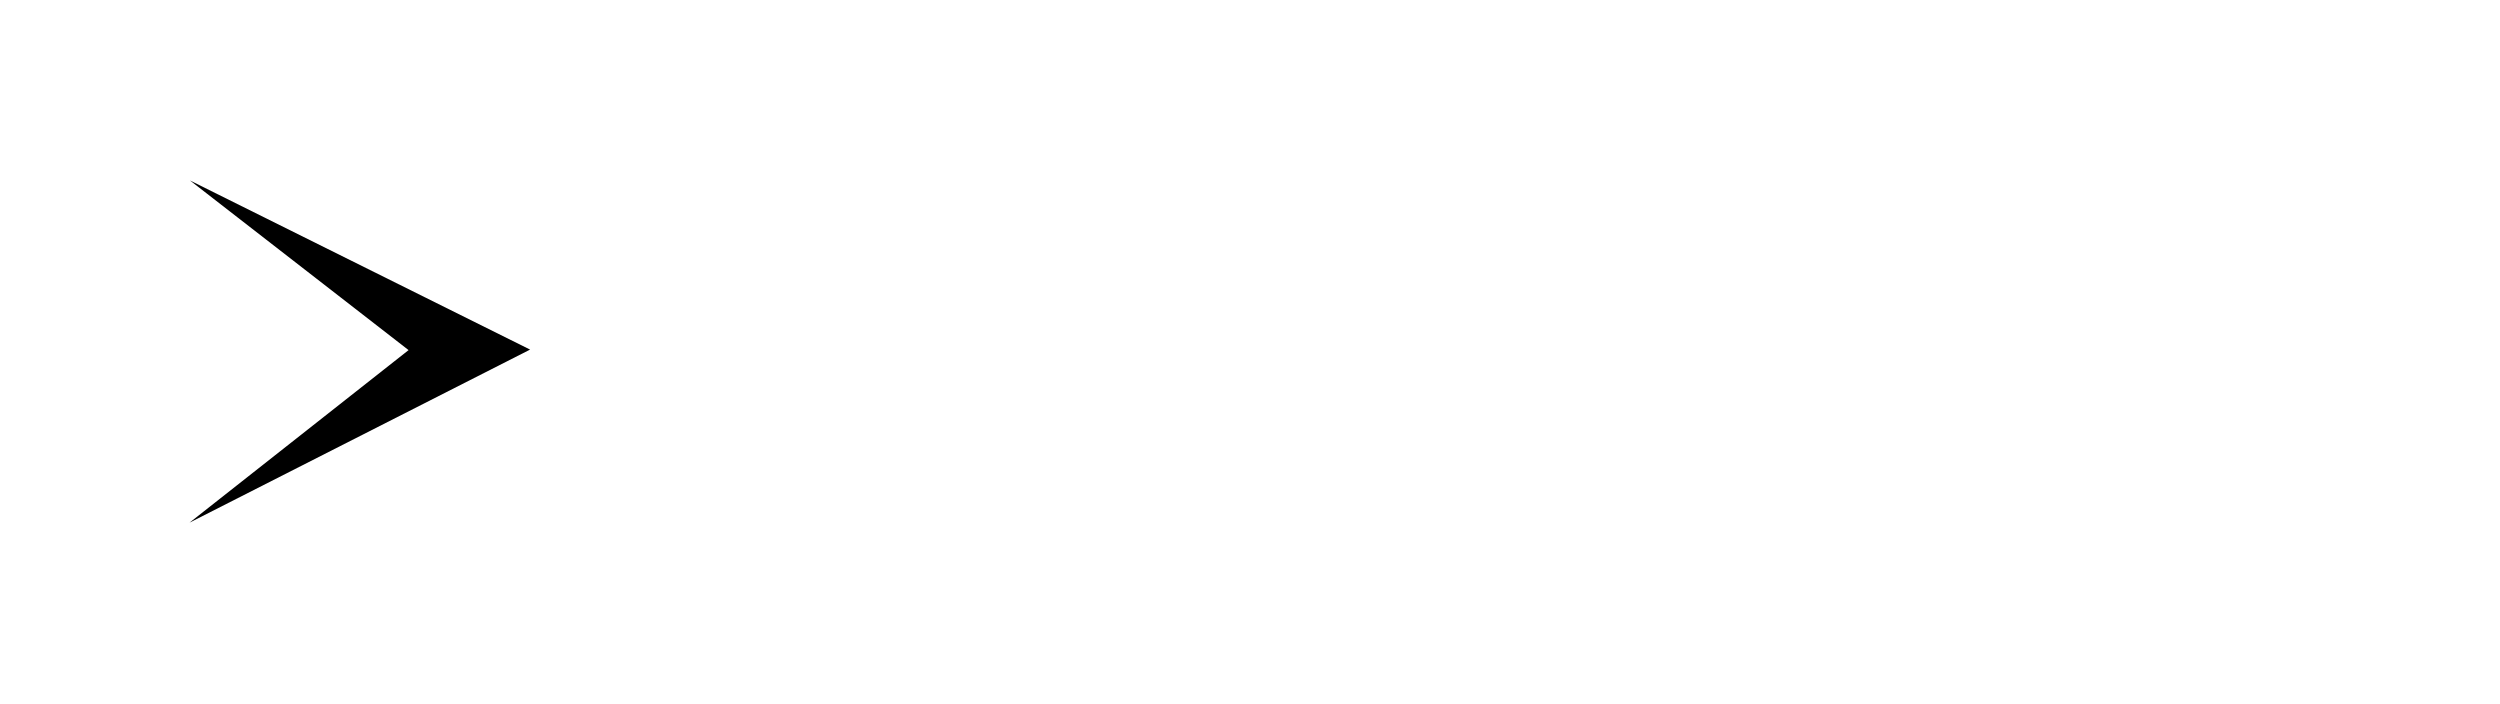
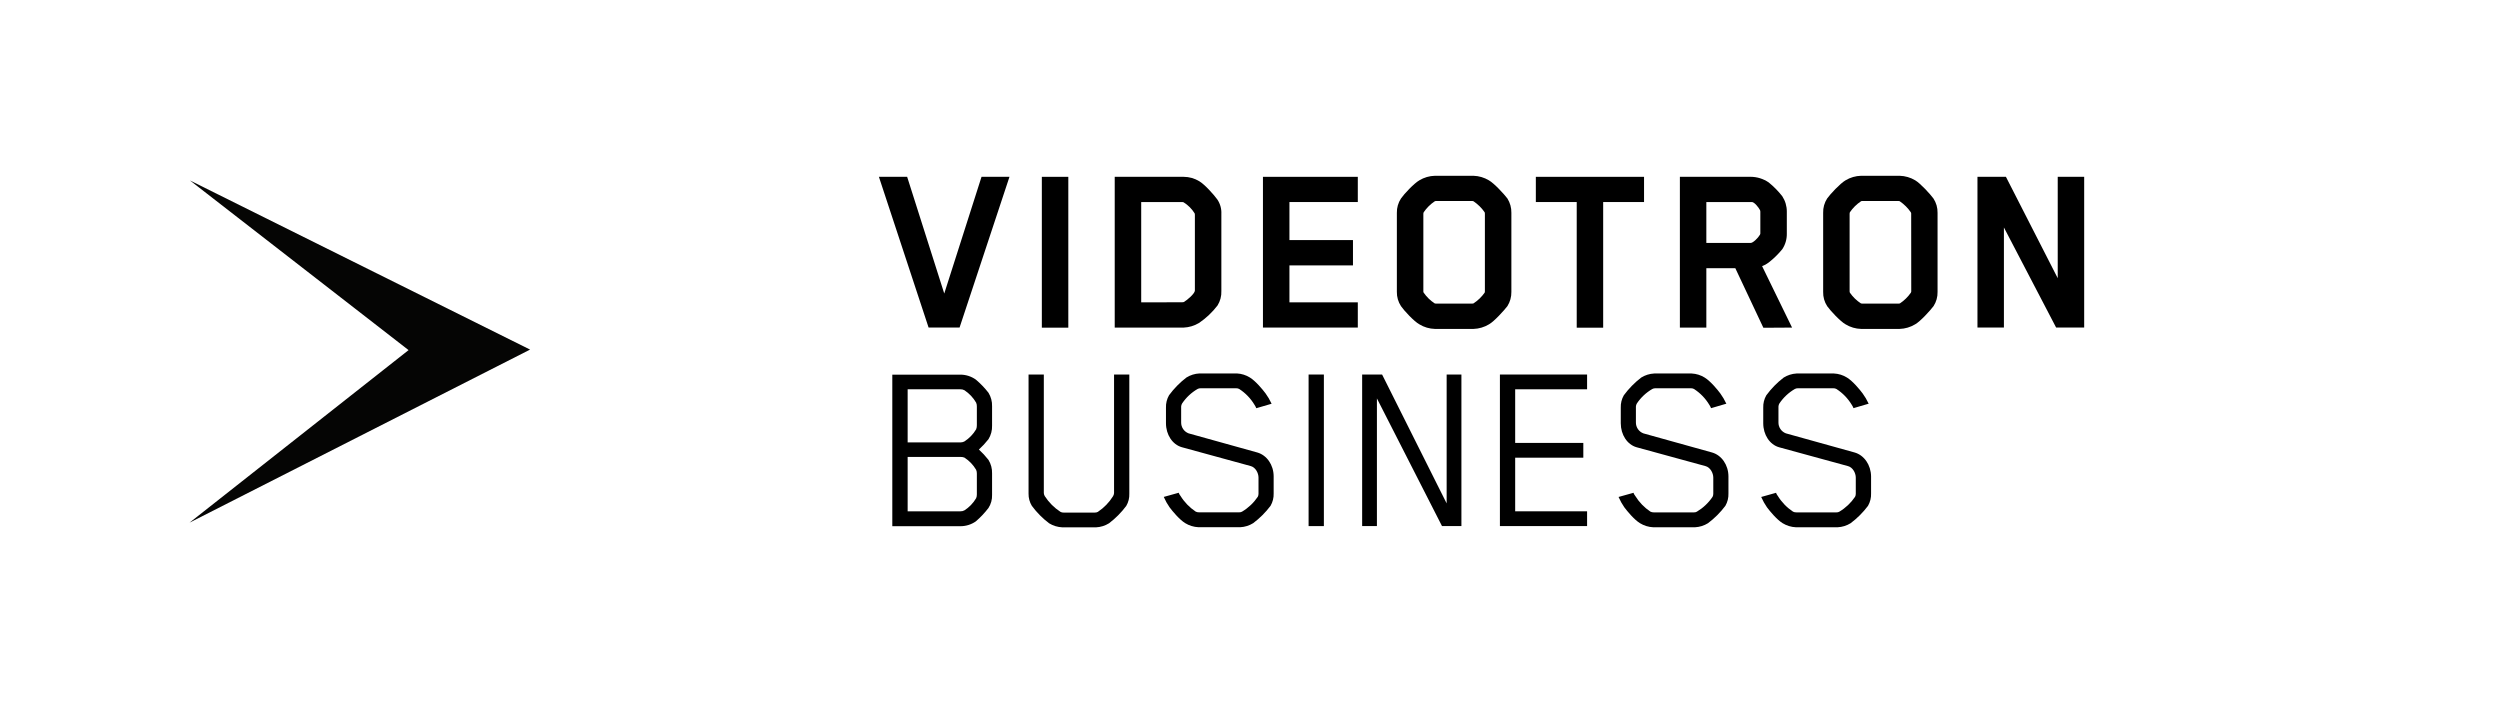
- <svg xmlns="http://www.w3.org/2000/svg" fill="none" height="72" viewBox="0 0 256 72" width="256">
-   <path class="fill-brand" d="m72 0h-72v72h72z" />
-   <path fill="#000" d="m19.45 18.478 34.831 17.32-34.873 17.722 22.43-17.669z" />
-   <g class="fill-highlight-on-reversed">
-     <path d="m98.033 38.533h-3.341l-5.332-16.213h3.036l3.983 12.557 4.015-12.557h3.014z" />
-     <path d="m106.868 38.533v-16.213h2.851v16.213z" />
-     <path d="m125.312 36.15c-.326.49-1.414 1.578-2.002 1.893-.435.239-1.055.49-1.632.49h-7.432v-16.213h7.432c.511 0 1.197.163 1.654.457.598.348 1.632 1.512 1.948 1.98.348.49.435 1.034.435 1.545v8.303c0 .49-.076 1.056-.403 1.545zm-3.819-.326s.163 0 .185-.033c.381-.218 1.197-.925 1.197-1.251v-8.161s0-.076-.033-.131c-.326-.544-.87-1.034-1.197-1.197-.022-.033-.185-.033-.239-.033h-4.309v10.794h4.396z" />
-     <path d="m130.241 38.533v-16.213h10.196v2.709h-7.345v4.091h6.834v2.709h-6.834v3.983h7.345v2.709h-10.196z" />
-     <path d="m156.52 36.226c-.348.457-1.415 1.621-1.98 1.948-.436.272-1.11.49-1.687.49h-4.124c-.598 0-1.251-.218-1.687-.49-.565-.327-1.654-1.491-1.98-1.948-.316-.49-.424-1.034-.424-1.545v-8.488c0-.511.108-1.055.435-1.545.326-.457 1.414-1.621 1.98-1.948.435-.272 1.088-.49 1.687-.49h4.124c.566 0 1.251.218 1.687.49.565.327 1.621 1.491 1.98 1.948.326.49.435 1.034.435 1.545v8.488c-.011.511-.12 1.056-.446 1.545zm-9.032-1.567s0 .076.022.109c.327.49.893 1.001 1.197 1.164.055.022.109.022.131.022h3.906s.076 0 .142-.022c.293-.163.87-.675 1.197-1.164.032-.054.032-.109.032-.109v-8.379s0-.109-.032-.131c-.327-.49-.893-1.034-1.197-1.197-.055-.022-.109-.022-.142-.022h-3.906s-.109 0-.131.022c-.294.163-.87.707-1.197 1.197-.022.054-.022.131-.022.131z" />
-     <path d="m166.825 25.029v13.504h-2.851v-13.504h-4.396v-2.709h11.632v2.709z" />
-     <path d="m185.834 30.1c-.239.348-1.088 1.164-1.469 1.436-.217.163-.457.294-.707.381l3.232 6.616h-3.09l-3.014-6.398h-3.123v6.398h-2.851v-16.213h7.617c.652 0 1.382.218 1.926.598.38.272 1.218 1.143 1.469 1.491.326.49.489 1.088.489 1.654v2.383c.011.599-.152 1.164-.479 1.654zm-2.361-4.015s0-.141-.032-.185c-.164-.294-.599-.838-.871-.871h-4.907v4.396h4.776c.24 0 .784-.511 1.002-.892 0 0 .032-.054.032-.109z" />
-     <path d="m202.418 36.226c-.348.457-1.415 1.621-1.981 1.948-.435.272-1.11.49-1.686.49h-4.124c-.599 0-1.252-.218-1.687-.49-.566-.327-1.654-1.491-1.98-1.948-.327-.49-.436-1.034-.436-1.545v-8.488c0-.511.109-1.055.436-1.545.326-.457 1.414-1.621 1.98-1.948.435-.272 1.088-.49 1.687-.49h4.124c.566 0 1.251.218 1.686.49.566.327 1.622 1.491 1.981 1.948.326.49.435 1.034.435 1.545v8.488c0 .511-.109 1.056-.435 1.545zm-9.032-1.567s0 .076.033.109c.326.49.892 1.001 1.197 1.164.054.022.109.022.141.022h3.907s.087 0 .141-.022c.294-.163.871-.675 1.197-1.164.033-.054.033-.109.033-.109v-8.379s0-.109-.033-.131c-.326-.49-.892-1.034-1.197-1.197-.054-.022-.109-.022-.141-.022h-3.907s-.109 0-.141.022c-.294.163-.871.707-1.197 1.197-.033.054-.033.131-.033.131z" />
-     <path d="m215.541 38.533-5.615-10.762v10.762h-2.851v-16.213h3.068l5.561 10.903v-10.903h2.851v16.213z" />
-   </g>
-   <g class="fill-neutral">
-     <path d="m98.218 52.201c-.142.218-.698.774-.949.949-.327.229-.785.371-1.2.371h-5.04v-10.723h5.04c.425 0 .873.164 1.2.393.251.174.807.72.949.927.218.305.284.676.284 1.036v1.309c0 .785-.316 1.124-.862 1.625.534.502.862.84.862 1.625v1.484c0 .36-.087.698-.284 1.004zm-1.189-7.025c0-.087-.022-.164-.033-.174-.142-.251-.611-.807-.949-.807h-3.556v3.218h3.578c.327 0 .807-.534.927-.785.022-.033.033-.109.033-.196zm0 4.56c0-.087-.022-.142-.033-.175-.12-.251-.502-.622-.753-.753-.022-.022-.087-.022-.174-.022h-3.578v3.338h3.556c.338 0 .818-.534.949-.785.022-.033.033-.087.033-.175z" />
-     <path d="m106.246 53.52-.076-.622c-.36.316-.894.698-1.396.698h-1.342c-.425 0-.916-.131-1.232-.36-.273-.196-.72-.665-.862-.862-.218-.305-.284-.665-.284-1.014v-5.541h1.396v5.509c0 .033 0 .164.022.196.142.251.524.611.764.731.076.033.109.033.218.033h1.265c.338 0 1.2-.676 1.375-.916v-5.563h1.396v6.272l.142 1.429h-1.386z" />
-     <path d="m115.322 48.012c-.218-.393-.676-.982-1.058-.982h-1.909c-.087 0-.174.022-.218.033-.316.164-.469.338-.644.611-.032.054-.054.12-.054.229v.513c0 .196.174.414.469.425l2.967.218c.96.076 1.767.807 1.767 1.756v.611c0 .371-.109.709-.316 1.014-.142.218-.524.622-.786.807-.338.229-.785.36-1.211.36h-2.148c-.426 0-.873-.131-1.211-.36-.415-.284-.927-.927-1.211-1.484l1.342-.447c.174.36.589.818.84.949.032.022.13.033.218.033h2.159c.371 0 .72-.414.895-.676.033-.055.055-.131.055-.229v-.589c0-.196-.197-.414-.48-.425l-2.967-.196c-.971-.065-1.757-.807-1.757-1.756v-.513c0-.382.088-.72.306-1.025.142-.218.523-.622.785-.807.338-.229.786-.36 1.211-.36h1.854c.426 0 .873.131 1.211.36.426.305.927.916 1.233 1.484z" />
-     <path d="m119.118 44.227v-1.593h1.604v1.593zm.109 9.294v-7.701h1.396v7.701z" />
-     <path d="m128.161 53.52v-5.519c0-.033 0-.164-.022-.196-.12-.251-.513-.611-.764-.731-.032-.022-.109-.033-.218-.033h-1.265c-.338 0-1.2.698-1.374.927v5.563h-1.397v-6.272l-.142-1.429h1.397l.076.622c.36-.316.895-.72 1.396-.72h1.342c.425 0 .916.131 1.233.36.272.196.72.665.861.862.219.305.284.665.284 1.014v5.563h-1.407z" />
-     <path d="m137.476 53.248c-.316.229-.785.36-1.21.36h-1.768c-.425 0-.916-.131-1.232-.36-.273-.196-.72-.665-.862-.862-.218-.284-.305-.644-.305-1.025v-3.414c0-.371.087-.731.305-1.014.142-.196.589-.665.862-.862.327-.229.807-.36 1.232-.36h1.789c.426 0 .917.131 1.233.36.273.196.72.665.862.862.218.305.283.665.283 1.014v2.302h-5.17v1.069c0 .109.022.164.033.196.109.196.425.567.73.72.077.033.142.055.23.055h1.81c.109 0 .142-.022.218-.055.251-.131.611-.48.731-.72l.109-.196 1.309.425c-.24.567-.741 1.211-1.189 1.505zm-.218-5.247c0-.033 0-.164-.022-.196-.12-.251-.523-.589-.763-.709-.077-.033-.109-.054-.218-.054h-1.767c-.055 0-.164.022-.219.054-.36.196-.621.447-.752.709-.022.022-.033.087-.033.196v1.004h3.774z" />
-     <path d="m146.454 48.012c-.219-.393-.677-.982-1.058-.982h-1.909c-.088 0-.175.022-.219.033-.316.164-.469.338-.643.611-.033.054-.055.12-.055.229v.513c0 .196.175.414.469.425l2.967.218c.96.076 1.768.807 1.768 1.756v.611c0 .371-.11.709-.317 1.014-.142.218-.523.622-.785.807-.338.229-.786.36-1.211.36h-2.149c-.425 0-.873-.131-1.211-.36-.414-.284-.927-.927-1.21-1.484l1.341-.447c.175.36.589.818.84.949.033.022.131.033.218.033h2.16c.371 0 .72-.414.895-.676.032-.055.054-.131.054-.229v-.589c0-.196-.196-.414-.48-.425l-2.967-.196c-.971-.065-1.756-.807-1.756-1.756v-.513c0-.382.087-.72.305-1.025.142-.218.524-.622.786-.807.338-.229.785-.36 1.211-.36h1.854c.425 0 .873.131 1.211.36.425.305.927.916 1.232 1.484z" />
-     <path d="m155.377 48.012c-.219-.393-.677-.982-1.059-.982h-1.908c-.088 0-.175.022-.219.033-.316.164-.469.338-.643.611-.033.054-.055.12-.055.229v.513c0 .196.175.414.469.425l2.967.218c.96.076 1.767.807 1.767 1.756v.611c0 .371-.109.709-.316 1.014-.142.218-.513.622-.785.807-.338.229-.786.36-1.222.36h-2.149c-.425 0-.873-.131-1.211-.36-.414-.284-.927-.927-1.211-1.484l1.342-.447c.175.36.589.818.84.949.033.022.131.033.218.033h2.16c.371 0 .72-.414.895-.676.032-.055.054-.131.054-.229v-.589c0-.196-.196-.414-.48-.425l-2.967-.196c-.96-.065-1.756-.807-1.756-1.756v-.513c0-.382.087-.72.305-1.025.142-.218.524-.622.786-.807.338-.229.785-.36 1.211-.36h1.854c.425 0 .873.131 1.211.36.425.305.927.916 1.232 1.484z" />
-   </g>
+ <svg xmlns="http://www.w3.org/2000/svg" width="256" height="72" viewBox="0 0 256 72" fill="none">
+   <path d="M72 0H0V72H72V0Z" class="fill-brand" />
+   <path d="M19.45 18.478L54.28 35.798L19.408 53.52L41.838 35.851L19.45 18.478Z" fill="#050504" />
+   <path d="M96.691 30.058L92.892 18.107H90L95.088 33.542H98.259L103.37 18.107H100.508L96.691 30.058Z" fill="currentColor" />
+   <path d="M139.039 30.96H132.038V27.177H138.544V24.584H132.038V20.689H139.039V18.107H129.326V33.542H139.039V30.96Z" fill="currentColor" />
+   <path d="M122.765 33.08C123.497 32.587 124.143 31.977 124.678 31.276C124.953 30.834 125.088 30.321 125.067 29.802V21.906C125.093 21.383 124.95 20.866 124.658 20.432C124.346 19.99 123.367 18.882 122.795 18.551C122.318 18.263 121.772 18.11 121.215 18.107H114.147V33.545H121.215C121.762 33.521 122.295 33.361 122.765 33.08ZM116.859 30.96V20.689H120.958C121.037 20.683 121.117 20.691 121.194 20.712C121.658 20.998 122.049 21.389 122.335 21.852C122.349 21.895 122.355 21.938 122.356 21.982V29.751C122.356 30.051 121.581 30.729 121.215 30.933C121.159 30.948 121.102 30.955 121.044 30.953L116.859 30.96Z" fill="currentColor" />
+   <path d="M109.395 18.107H106.684V33.553H109.395V18.107Z" fill="currentColor" />
+   <path d="M210.711 18.107V28.488L205.407 18.107H202.492V33.542H205.201V23.293L210.548 33.542H213.42V18.107H210.711Z" fill="currentColor" />
+   <path d="M183.507 33.545L180.439 27.253C180.68 27.165 180.905 27.041 181.108 26.885C181.623 26.484 182.092 26.026 182.505 25.52C182.816 25.052 182.978 24.501 182.97 23.939V21.67C182.973 21.11 182.811 20.563 182.505 20.094C182.095 19.57 181.626 19.094 181.108 18.676C180.568 18.309 179.931 18.11 179.278 18.105H172.02V33.545H174.729V27.464H177.697L180.569 33.563L183.507 33.545ZM180.259 23.919C180.257 23.957 180.245 23.993 180.226 24.026C180.023 24.379 179.507 24.875 179.278 24.875H174.729V20.689H179.408C179.662 20.712 180.076 21.228 180.226 21.517C180.249 21.572 180.26 21.631 180.259 21.69V23.919Z" fill="currentColor" />
+   <path d="M196.119 18.465C195.635 18.174 195.083 18.014 194.518 18H190.584C190.019 18.012 189.467 18.172 188.983 18.465C188.444 18.775 187.41 19.883 187.1 20.325C186.817 20.764 186.674 21.278 186.691 21.799V29.888C186.676 30.405 186.819 30.915 187.1 31.349C187.41 31.791 188.444 32.91 188.983 33.21C189.466 33.505 190.018 33.668 190.584 33.682H194.51C195.076 33.666 195.627 33.503 196.111 33.21C196.65 32.91 197.661 31.791 197.994 31.349C198.275 30.915 198.419 30.405 198.406 29.888V21.799C198.418 21.276 198.271 20.762 197.984 20.325C197.661 19.883 196.65 18.775 196.119 18.465ZM195.712 29.855C195.71 29.893 195.699 29.93 195.679 29.962C195.377 30.399 194.994 30.775 194.551 31.07C194.509 31.083 194.465 31.09 194.421 31.09H190.691C190.647 31.092 190.603 31.085 190.561 31.07C190.112 30.779 189.726 30.402 189.423 29.962C189.407 29.928 189.4 29.892 189.4 29.855V21.873C189.4 21.829 189.408 21.785 189.423 21.743C189.726 21.297 190.112 20.914 190.561 20.615C190.584 20.584 190.691 20.584 190.691 20.584H194.414C194.459 20.583 194.504 20.593 194.543 20.615C194.986 20.918 195.369 21.3 195.672 21.743C195.705 21.776 195.705 21.873 195.705 21.873L195.712 29.855Z" fill="currentColor" />
+   <path d="M168.35 18.107H157.27V20.689H161.456V33.555H164.165V20.689H168.35V18.107Z" fill="currentColor" />
+   <path d="M154.358 31.349C154.633 30.912 154.774 30.404 154.765 29.888V21.799C154.776 21.279 154.635 20.766 154.358 20.325C154.023 19.883 153.011 18.775 152.462 18.465C151.985 18.178 151.441 18.018 150.884 18H146.945C146.379 18.011 145.826 18.171 145.342 18.465C144.795 18.775 143.761 19.883 143.461 20.325C143.174 20.762 143.027 21.276 143.039 21.799V29.888C143.029 30.407 143.177 30.916 143.461 31.349C143.761 31.791 144.795 32.91 145.342 33.21C145.825 33.506 146.378 33.669 146.945 33.682H150.884C151.446 33.664 151.994 33.501 152.475 33.21C153.011 32.91 154.023 31.784 154.358 31.349ZM152.053 29.855C152.052 29.892 152.045 29.928 152.033 29.962C151.724 30.401 151.334 30.777 150.884 31.07C150.842 31.083 150.799 31.09 150.755 31.09H147.042C146.999 31.091 146.955 31.084 146.915 31.07C146.467 30.779 146.082 30.403 145.781 29.962C145.761 29.93 145.75 29.893 145.751 29.855V21.873C145.752 21.828 145.762 21.784 145.781 21.743C146.082 21.297 146.467 20.914 146.915 20.615C146.945 20.584 147.042 20.584 147.042 20.584H150.765C150.81 20.583 150.855 20.593 150.894 20.615C151.341 20.917 151.727 21.299 152.033 21.743C152.047 21.785 152.054 21.829 152.053 21.873V29.855Z" fill="currentColor" />
+   <path d="M99.926 38.871C99.468 38.545 98.921 38.367 98.358 38.363H91.372V53.883H98.358C98.919 53.883 99.467 53.71 99.926 53.387C100.405 52.975 100.839 52.515 101.222 52.013C101.477 51.616 101.604 51.152 101.588 50.681V48.48C101.604 47.993 101.477 47.511 101.222 47.095C100.924 46.715 100.595 46.359 100.239 46.033C100.595 45.706 100.924 45.351 101.222 44.971C101.477 44.555 101.604 44.073 101.588 43.586V41.603C101.604 41.117 101.477 40.636 101.222 40.221C100.838 39.727 100.404 39.275 99.926 38.871ZM92.943 46.79H98.366C98.502 46.785 98.637 46.809 98.762 46.861C99.253 47.178 99.662 47.605 99.957 48.109C100.01 48.234 100.036 48.37 100.03 48.505V50.617C100.035 50.752 100.011 50.887 99.959 51.011C99.663 51.516 99.252 51.943 98.76 52.259C98.632 52.33 98.487 52.364 98.341 52.358H92.943V46.79ZM98.762 45.204C98.639 45.266 98.504 45.3 98.366 45.303H92.943V39.863H98.341C98.487 39.857 98.633 39.891 98.762 39.962C99.252 40.289 99.661 40.723 99.957 41.232C100.01 41.358 100.036 41.493 100.03 41.629V43.535C100.035 43.679 100.011 43.822 99.959 43.957C99.661 44.461 99.248 44.888 98.755 45.204H98.762Z" fill="currentColor" />
+   <path d="M114.079 50.488C114.072 50.6 114.038 50.709 113.98 50.806C113.581 51.448 113.049 51.998 112.419 52.417C112.322 52.468 112.214 52.493 112.104 52.488H108.912C108.801 52.492 108.69 52.467 108.592 52.414C107.949 51.997 107.402 51.449 106.986 50.806C106.928 50.709 106.894 50.6 106.887 50.488V38.351H105.324V50.549C105.315 50.992 105.433 51.427 105.665 51.804C106.164 52.478 106.757 53.077 107.426 53.583C107.835 53.835 108.302 53.978 108.783 54H112.234C112.706 53.977 113.165 53.834 113.565 53.583C114.234 53.076 114.828 52.477 115.329 51.804C115.552 51.425 115.66 50.989 115.642 50.549V38.351H114.079V50.488Z" fill="currentColor" />
+   <path d="M128.742 46.333L121.713 44.376C121.485 44.29 121.29 44.136 121.153 43.935C121.017 43.734 120.946 43.496 120.95 43.253V41.629C120.957 41.517 120.991 41.409 121.049 41.314C121.457 40.705 121.999 40.197 122.633 39.83C122.73 39.779 122.838 39.754 122.948 39.758H126.579C126.69 39.754 126.8 39.779 126.897 39.832C127.534 40.244 128.067 40.796 128.457 41.446C128.527 41.549 128.586 41.659 128.633 41.774L128.645 41.801L130.208 41.344L130.193 41.306C130.028 40.948 129.828 40.608 129.596 40.289C129.296 39.885 128.579 39.019 127.99 38.658C127.589 38.408 127.13 38.264 126.658 38.241H122.821C122.348 38.264 121.89 38.407 121.489 38.658C120.813 39.175 120.214 39.786 119.71 40.472C119.488 40.858 119.379 41.298 119.395 41.743V43.339C119.395 44.516 120.063 45.525 121.019 45.794L128.073 47.725C128.566 47.855 128.871 48.437 128.871 48.902V50.549C128.873 50.659 128.849 50.768 128.8 50.866C128.382 51.487 127.832 52.008 127.189 52.391C127.101 52.442 127.001 52.466 126.899 52.462H122.785C122.666 52.467 122.547 52.441 122.439 52.389C121.811 51.971 121.28 51.422 120.884 50.78C120.81 50.691 120.751 50.591 120.709 50.483V50.455L119.171 50.884L119.187 50.922C119.344 51.279 119.535 51.619 119.758 51.939C120.056 52.343 120.775 53.209 121.365 53.57C121.774 53.822 122.241 53.965 122.722 53.987H126.996C127.468 53.965 127.927 53.821 128.328 53.57C129.002 53.065 129.601 52.466 130.107 51.791C130.328 51.406 130.438 50.965 130.422 50.521V48.77C130.417 47.611 129.728 46.612 128.742 46.333Z" fill="currentColor" />
+   <path d="M135.565 38.351H134V53.873H135.565V38.351Z" fill="currentColor" />
+   <path d="M148.137 51.548L141.535 38.369L141.525 38.351H139.484V53.87H140.996V40.798L147.652 53.853L147.662 53.87H149.649V38.351H148.137V51.548Z" fill="currentColor" />
+   <path d="M153.591 53.87H162.518V52.358H155.154V46.867H162.132V45.355H155.154V39.863H162.518V38.351H153.591V53.87Z" fill="currentColor" />
+   <path d="M175.308 46.333L168.279 44.376C168.052 44.29 167.857 44.136 167.72 43.935C167.584 43.734 167.513 43.496 167.517 43.253V41.629C167.523 41.517 167.557 41.409 167.616 41.314C168.024 40.704 168.566 40.196 169.202 39.83C169.299 39.778 169.407 39.754 169.517 39.758H173.146C173.257 39.754 173.368 39.779 173.466 39.832C174.102 40.243 174.635 40.793 175.026 41.441C175.096 41.544 175.155 41.654 175.202 41.769L175.214 41.797L176.739 41.349H176.777L176.762 41.311C176.596 40.954 176.396 40.614 176.165 40.295C175.867 39.891 175.148 39.024 174.559 38.663C174.158 38.412 173.699 38.269 173.227 38.246H169.39C168.918 38.269 168.459 38.412 168.058 38.663C167.383 39.181 166.784 39.792 166.279 40.478C166.058 40.864 165.95 41.304 165.967 41.748V43.344C165.967 44.521 166.632 45.53 167.588 45.799L174.645 47.73C175.136 47.86 175.441 48.442 175.441 48.907V50.554C175.442 50.664 175.418 50.773 175.369 50.871C174.952 51.492 174.401 52.013 173.758 52.396C173.67 52.447 173.57 52.472 173.469 52.467H169.352C169.232 52.471 169.114 52.446 169.006 52.394C168.378 51.975 167.848 51.427 167.451 50.785C167.378 50.696 167.32 50.595 167.278 50.488V50.46L165.74 50.889L165.758 50.927C165.915 51.284 166.106 51.624 166.328 51.944C166.627 52.348 167.344 53.215 167.934 53.575C168.343 53.827 168.81 53.971 169.291 53.992H173.568C174.04 53.969 174.498 53.826 174.899 53.575C175.574 53.07 176.172 52.471 176.678 51.797C176.9 51.411 177.009 50.971 176.993 50.526V48.775C176.983 47.611 176.297 46.612 175.308 46.333Z" fill="currentColor" />
+   <path d="M189.908 46.333L182.876 44.376C182.649 44.29 182.453 44.136 182.317 43.935C182.18 43.734 182.109 43.496 182.114 43.253V41.629C182.119 41.517 182.153 41.409 182.21 41.314C182.619 40.705 183.161 40.197 183.796 39.83C183.893 39.779 184.002 39.754 184.111 39.758H187.733C187.843 39.754 187.953 39.779 188.05 39.832C188.687 40.243 189.221 40.793 189.613 41.441C189.683 41.544 189.742 41.654 189.789 41.769V41.797L191.313 41.349H191.351L191.336 41.311C191.171 40.954 190.971 40.613 190.739 40.295C190.442 39.891 189.722 39.024 189.133 38.663C188.732 38.412 188.274 38.269 187.801 38.246H183.964C183.498 38.272 183.046 38.416 182.65 38.663C181.974 39.181 181.376 39.792 180.871 40.478C180.649 40.863 180.54 41.303 180.556 41.748V43.344C180.556 44.521 181.222 45.53 182.177 45.799L189.235 47.73C189.728 47.86 190.032 48.442 190.032 48.907V50.554C190.035 50.664 190.009 50.773 189.959 50.871C189.541 51.492 188.991 52.013 188.348 52.396C188.26 52.447 188.159 52.472 188.058 52.467H183.949C183.83 52.472 183.712 52.446 183.606 52.394C182.976 51.976 182.445 51.428 182.048 50.785C181.976 50.695 181.918 50.595 181.875 50.488V50.46L180.35 50.889L180.365 50.927C180.523 51.283 180.714 51.623 180.935 51.944C181.235 52.348 181.951 53.215 182.541 53.575C182.951 53.827 183.419 53.971 183.9 53.992H188.175C188.647 53.969 189.106 53.826 189.506 53.575C190.181 53.07 190.78 52.471 191.285 51.797C191.506 51.41 191.615 50.97 191.598 50.526V48.775C191.58 47.611 190.894 46.612 189.908 46.333Z" fill="currentColor" />
</svg>
